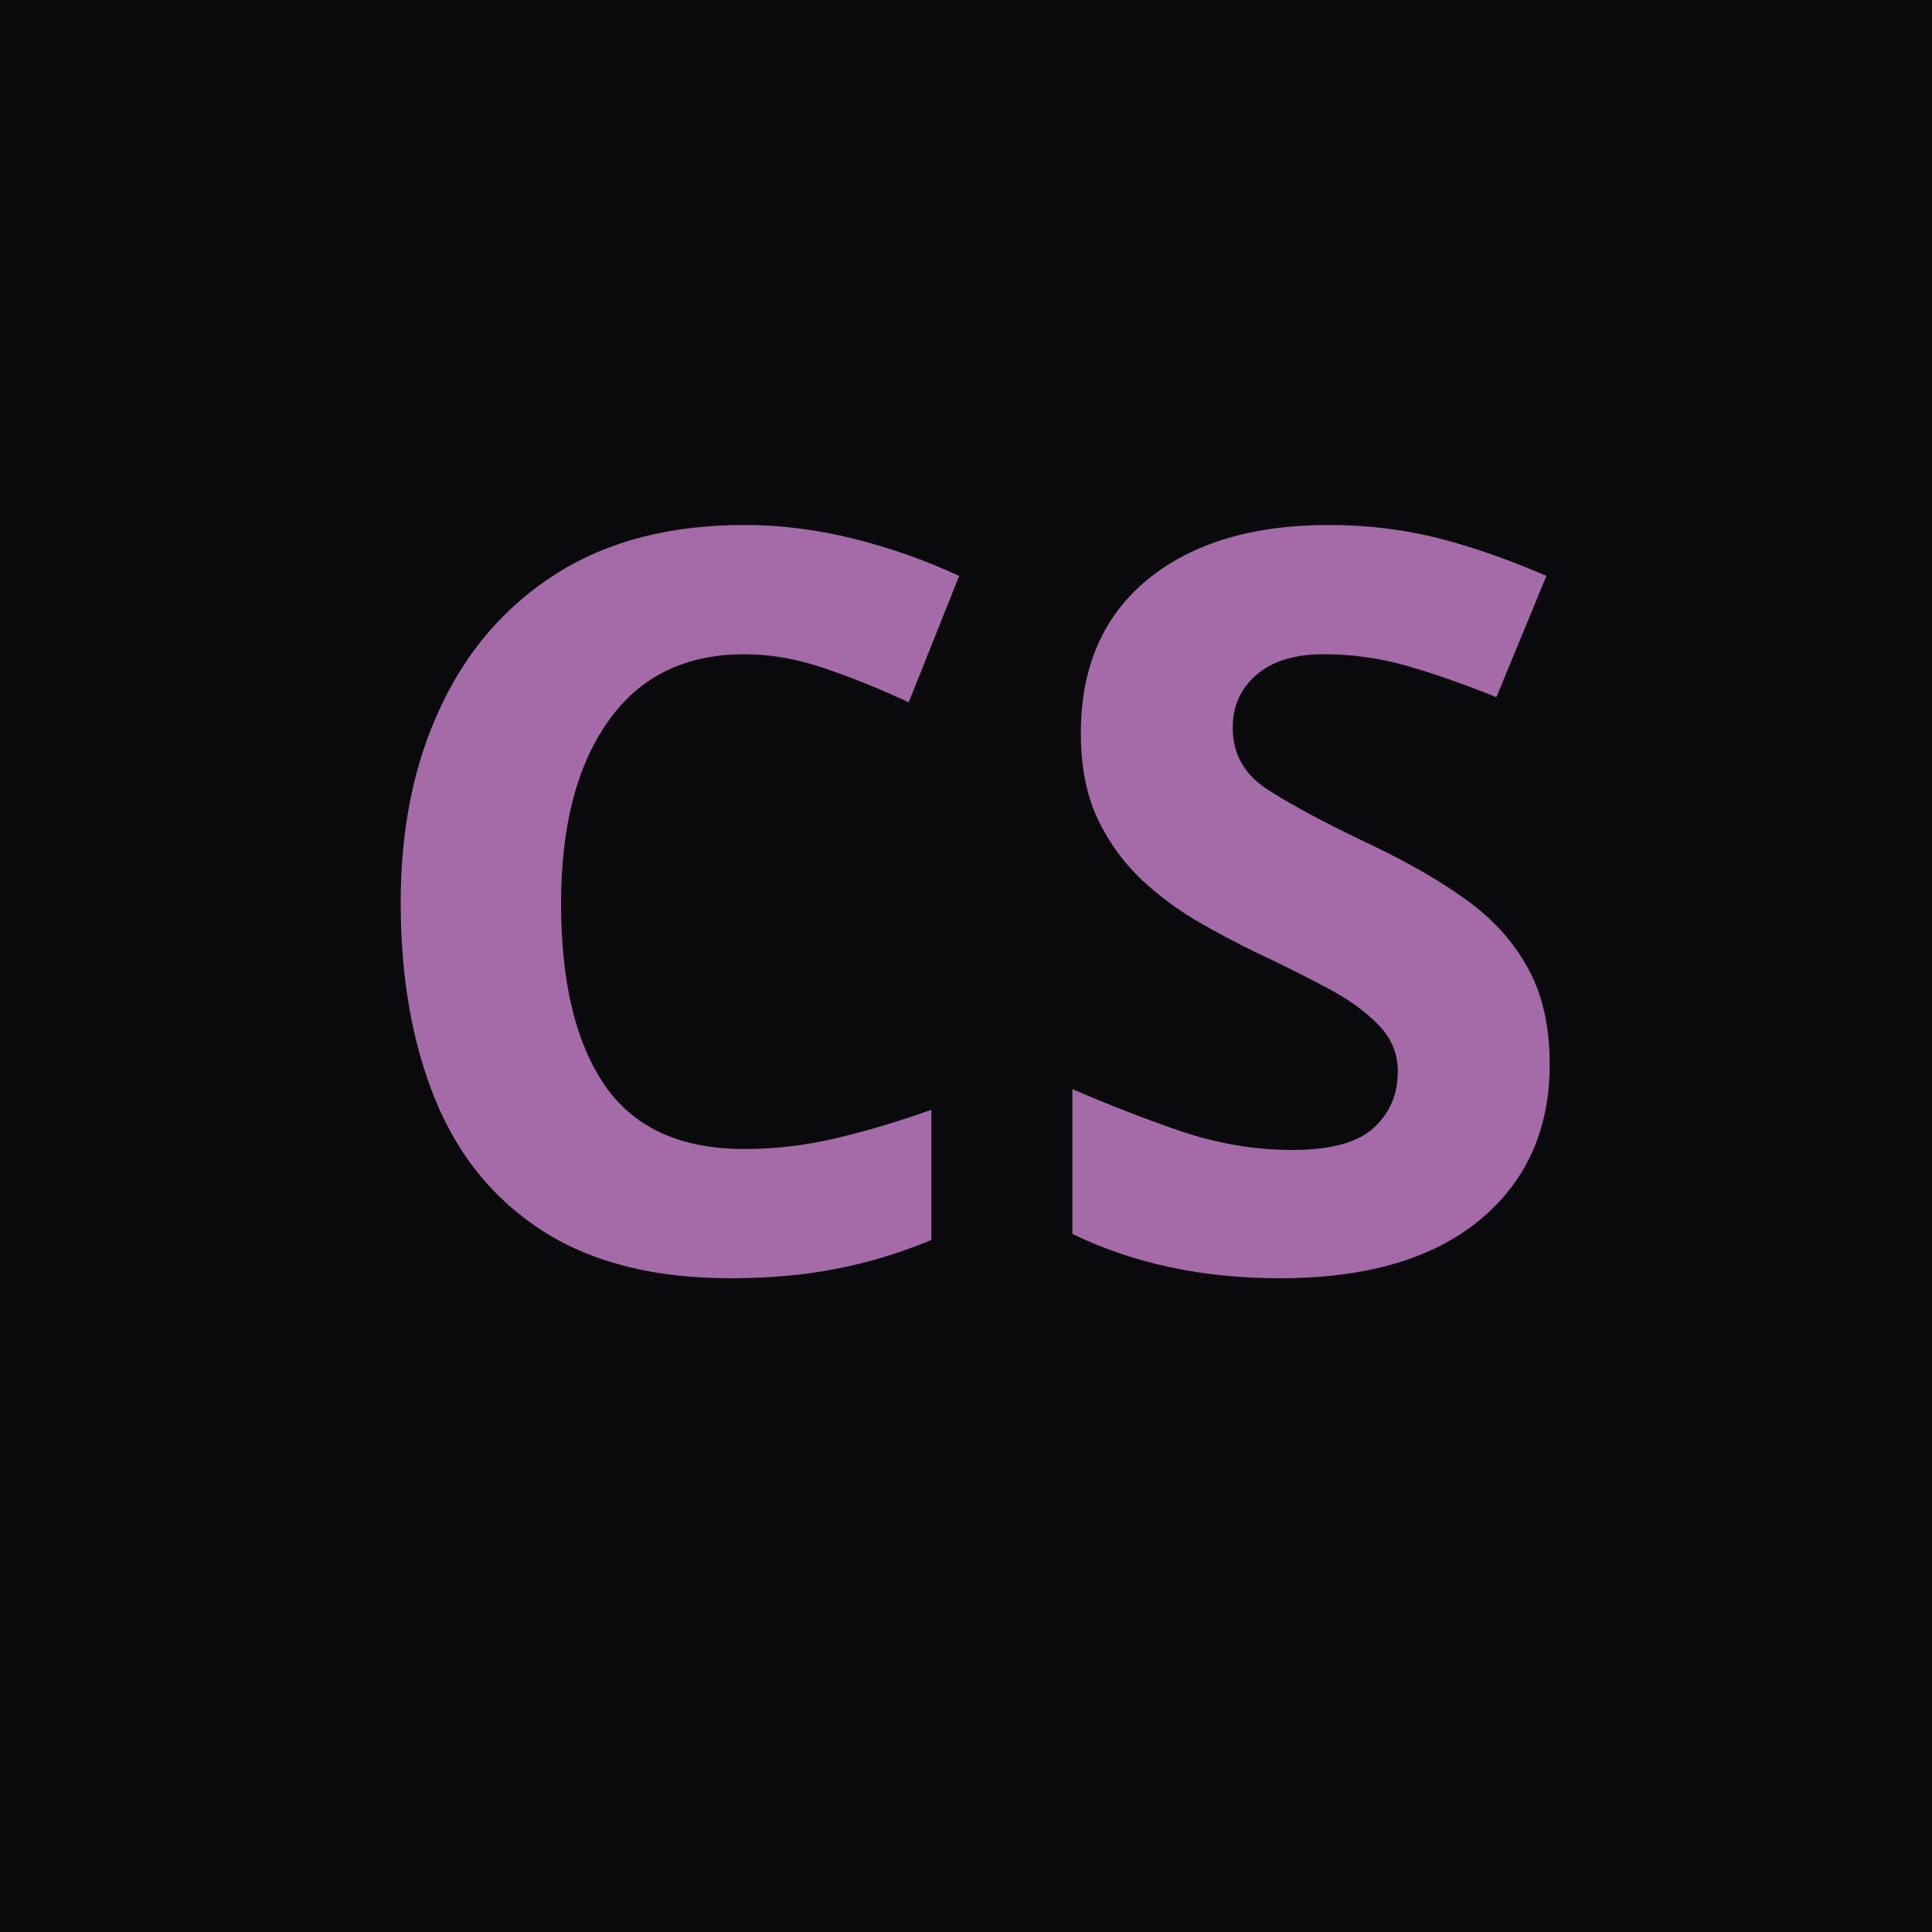
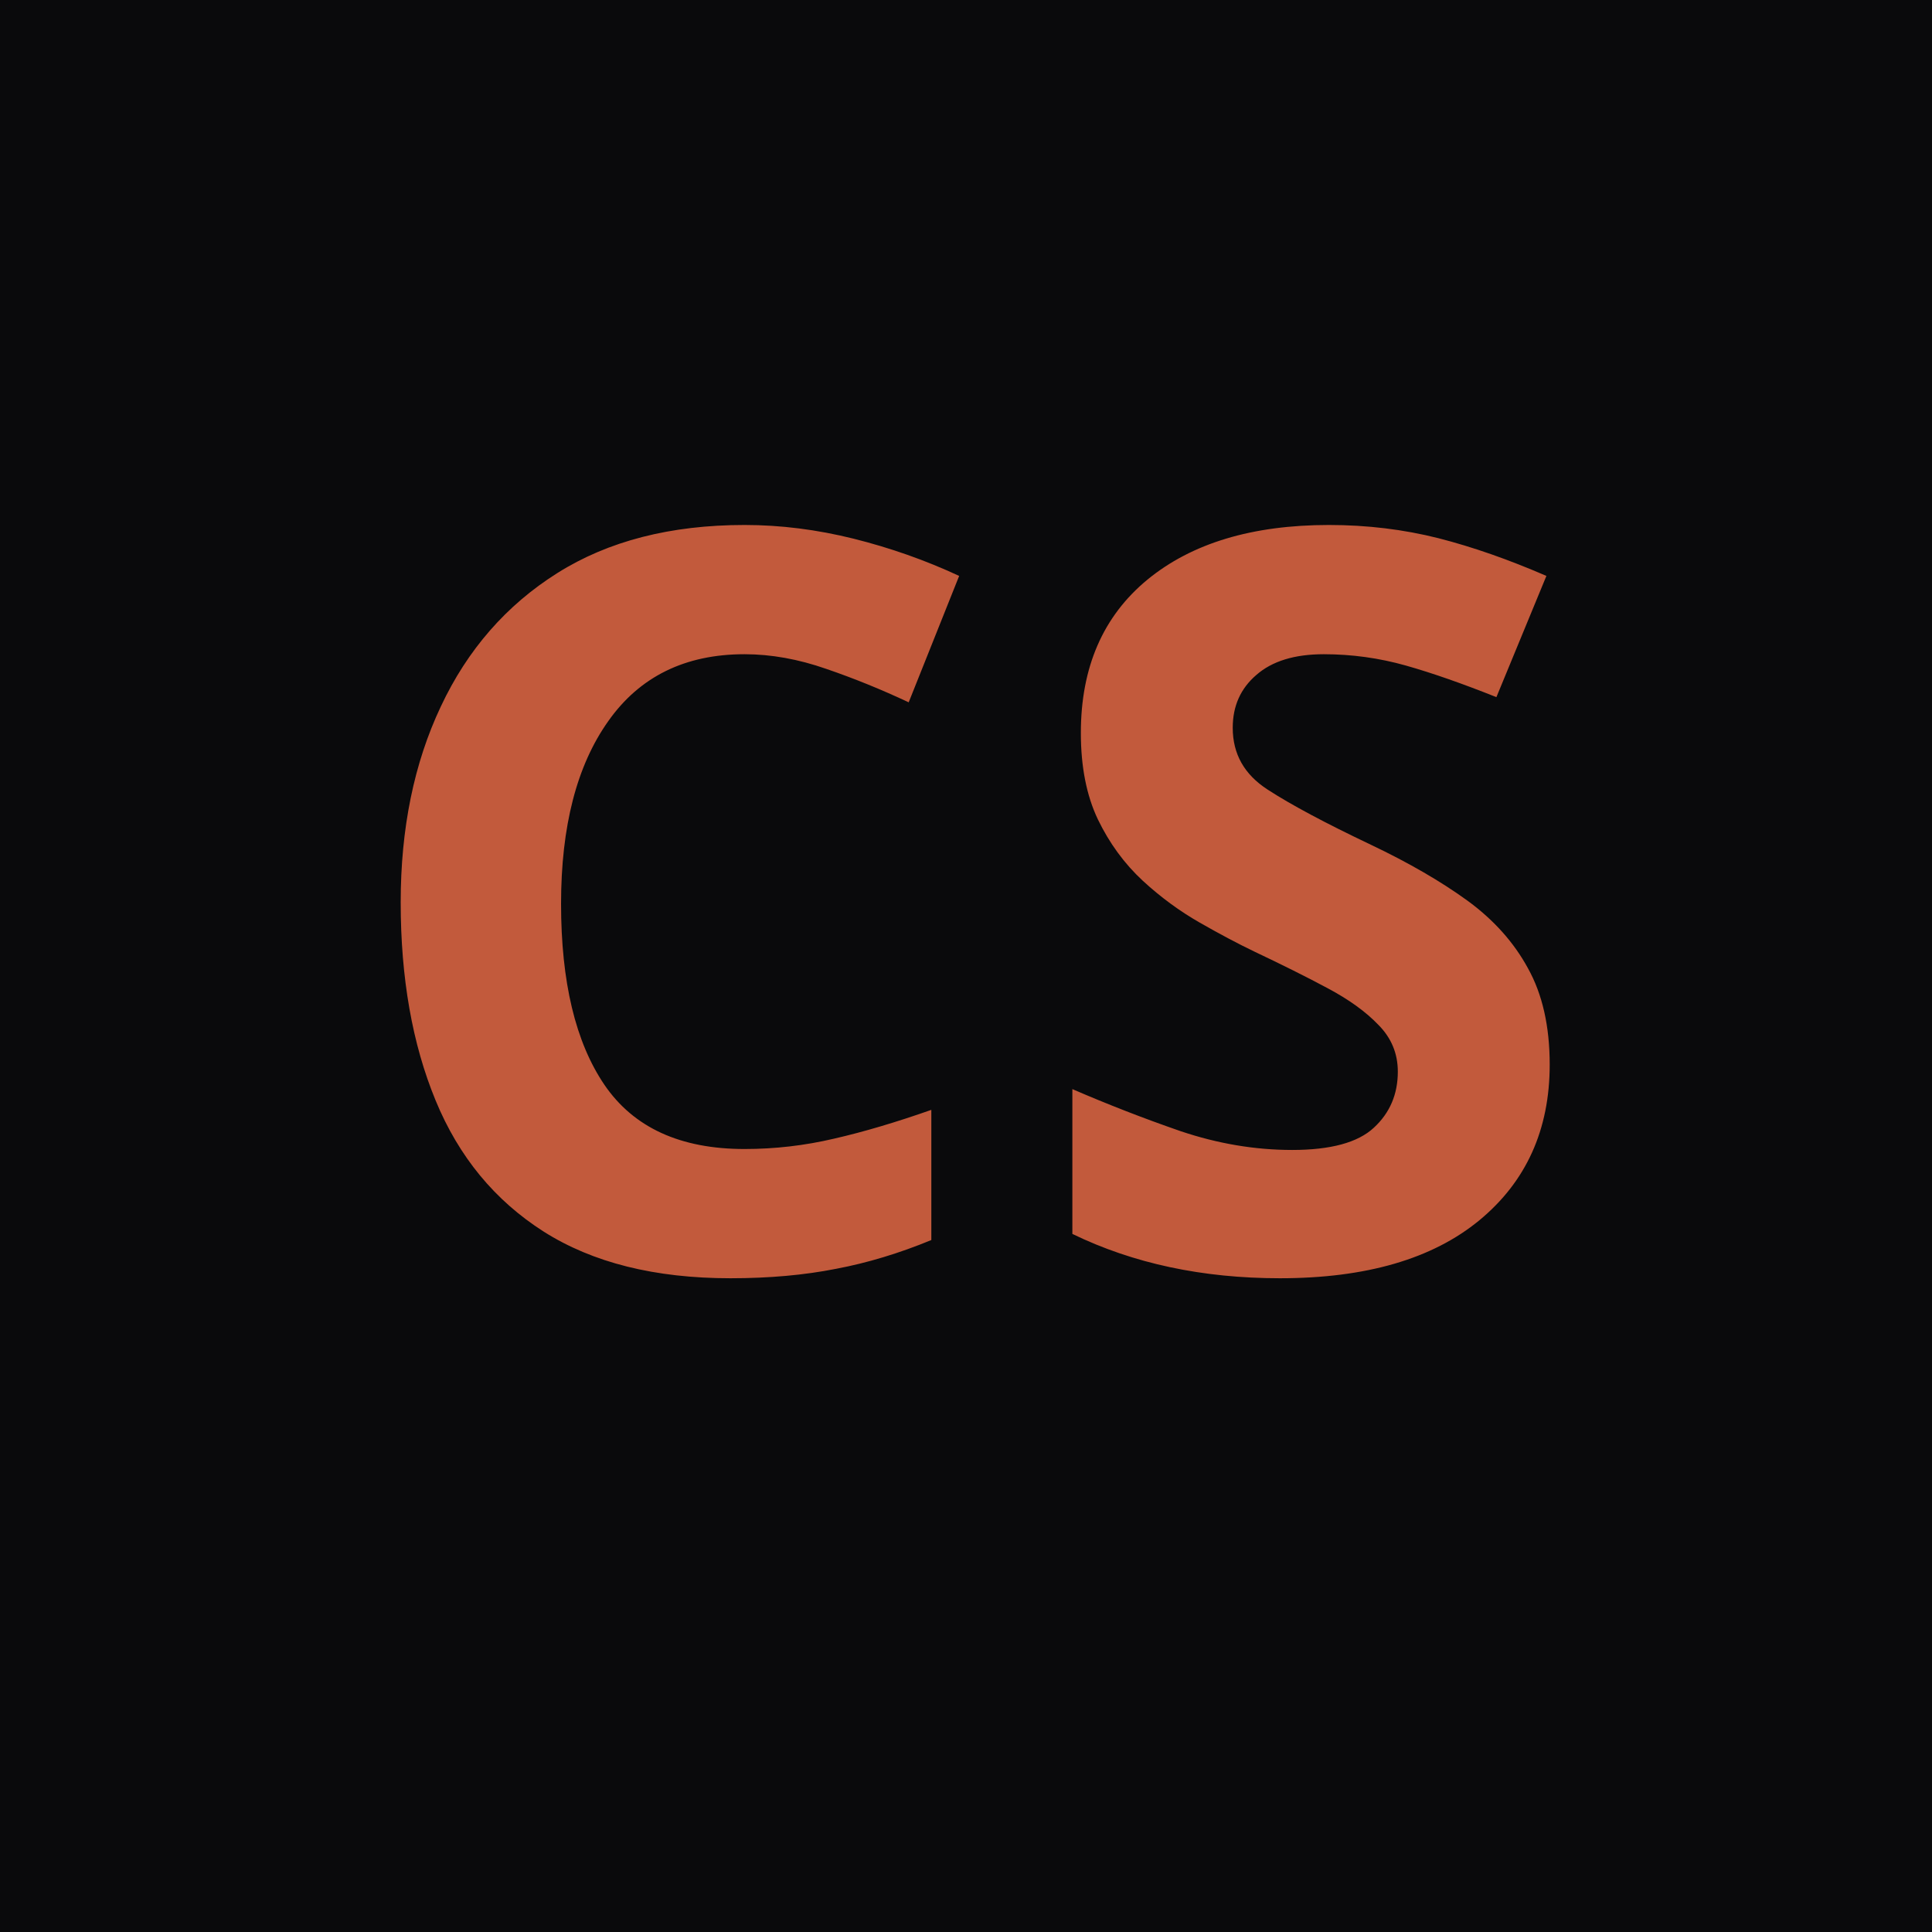
<svg xmlns="http://www.w3.org/2000/svg" viewBox="0 0 64 64">
  <rect width="64" height="64" fill="#0A0A0C" />
-   <text x="32" y="42" font-family="Manrope, system-ui, sans-serif" font-size="34" font-weight="600" fill="#A46BA8" text-anchor="middle" letter-spacing="1">CS</text>
+   <text x="32" y="42" font-family="Manrope, system-ui, sans-serif" font-size="34" font-weight="600" fill="#C25A3C" text-anchor="middle" letter-spacing="1">CS</text>
</svg>
